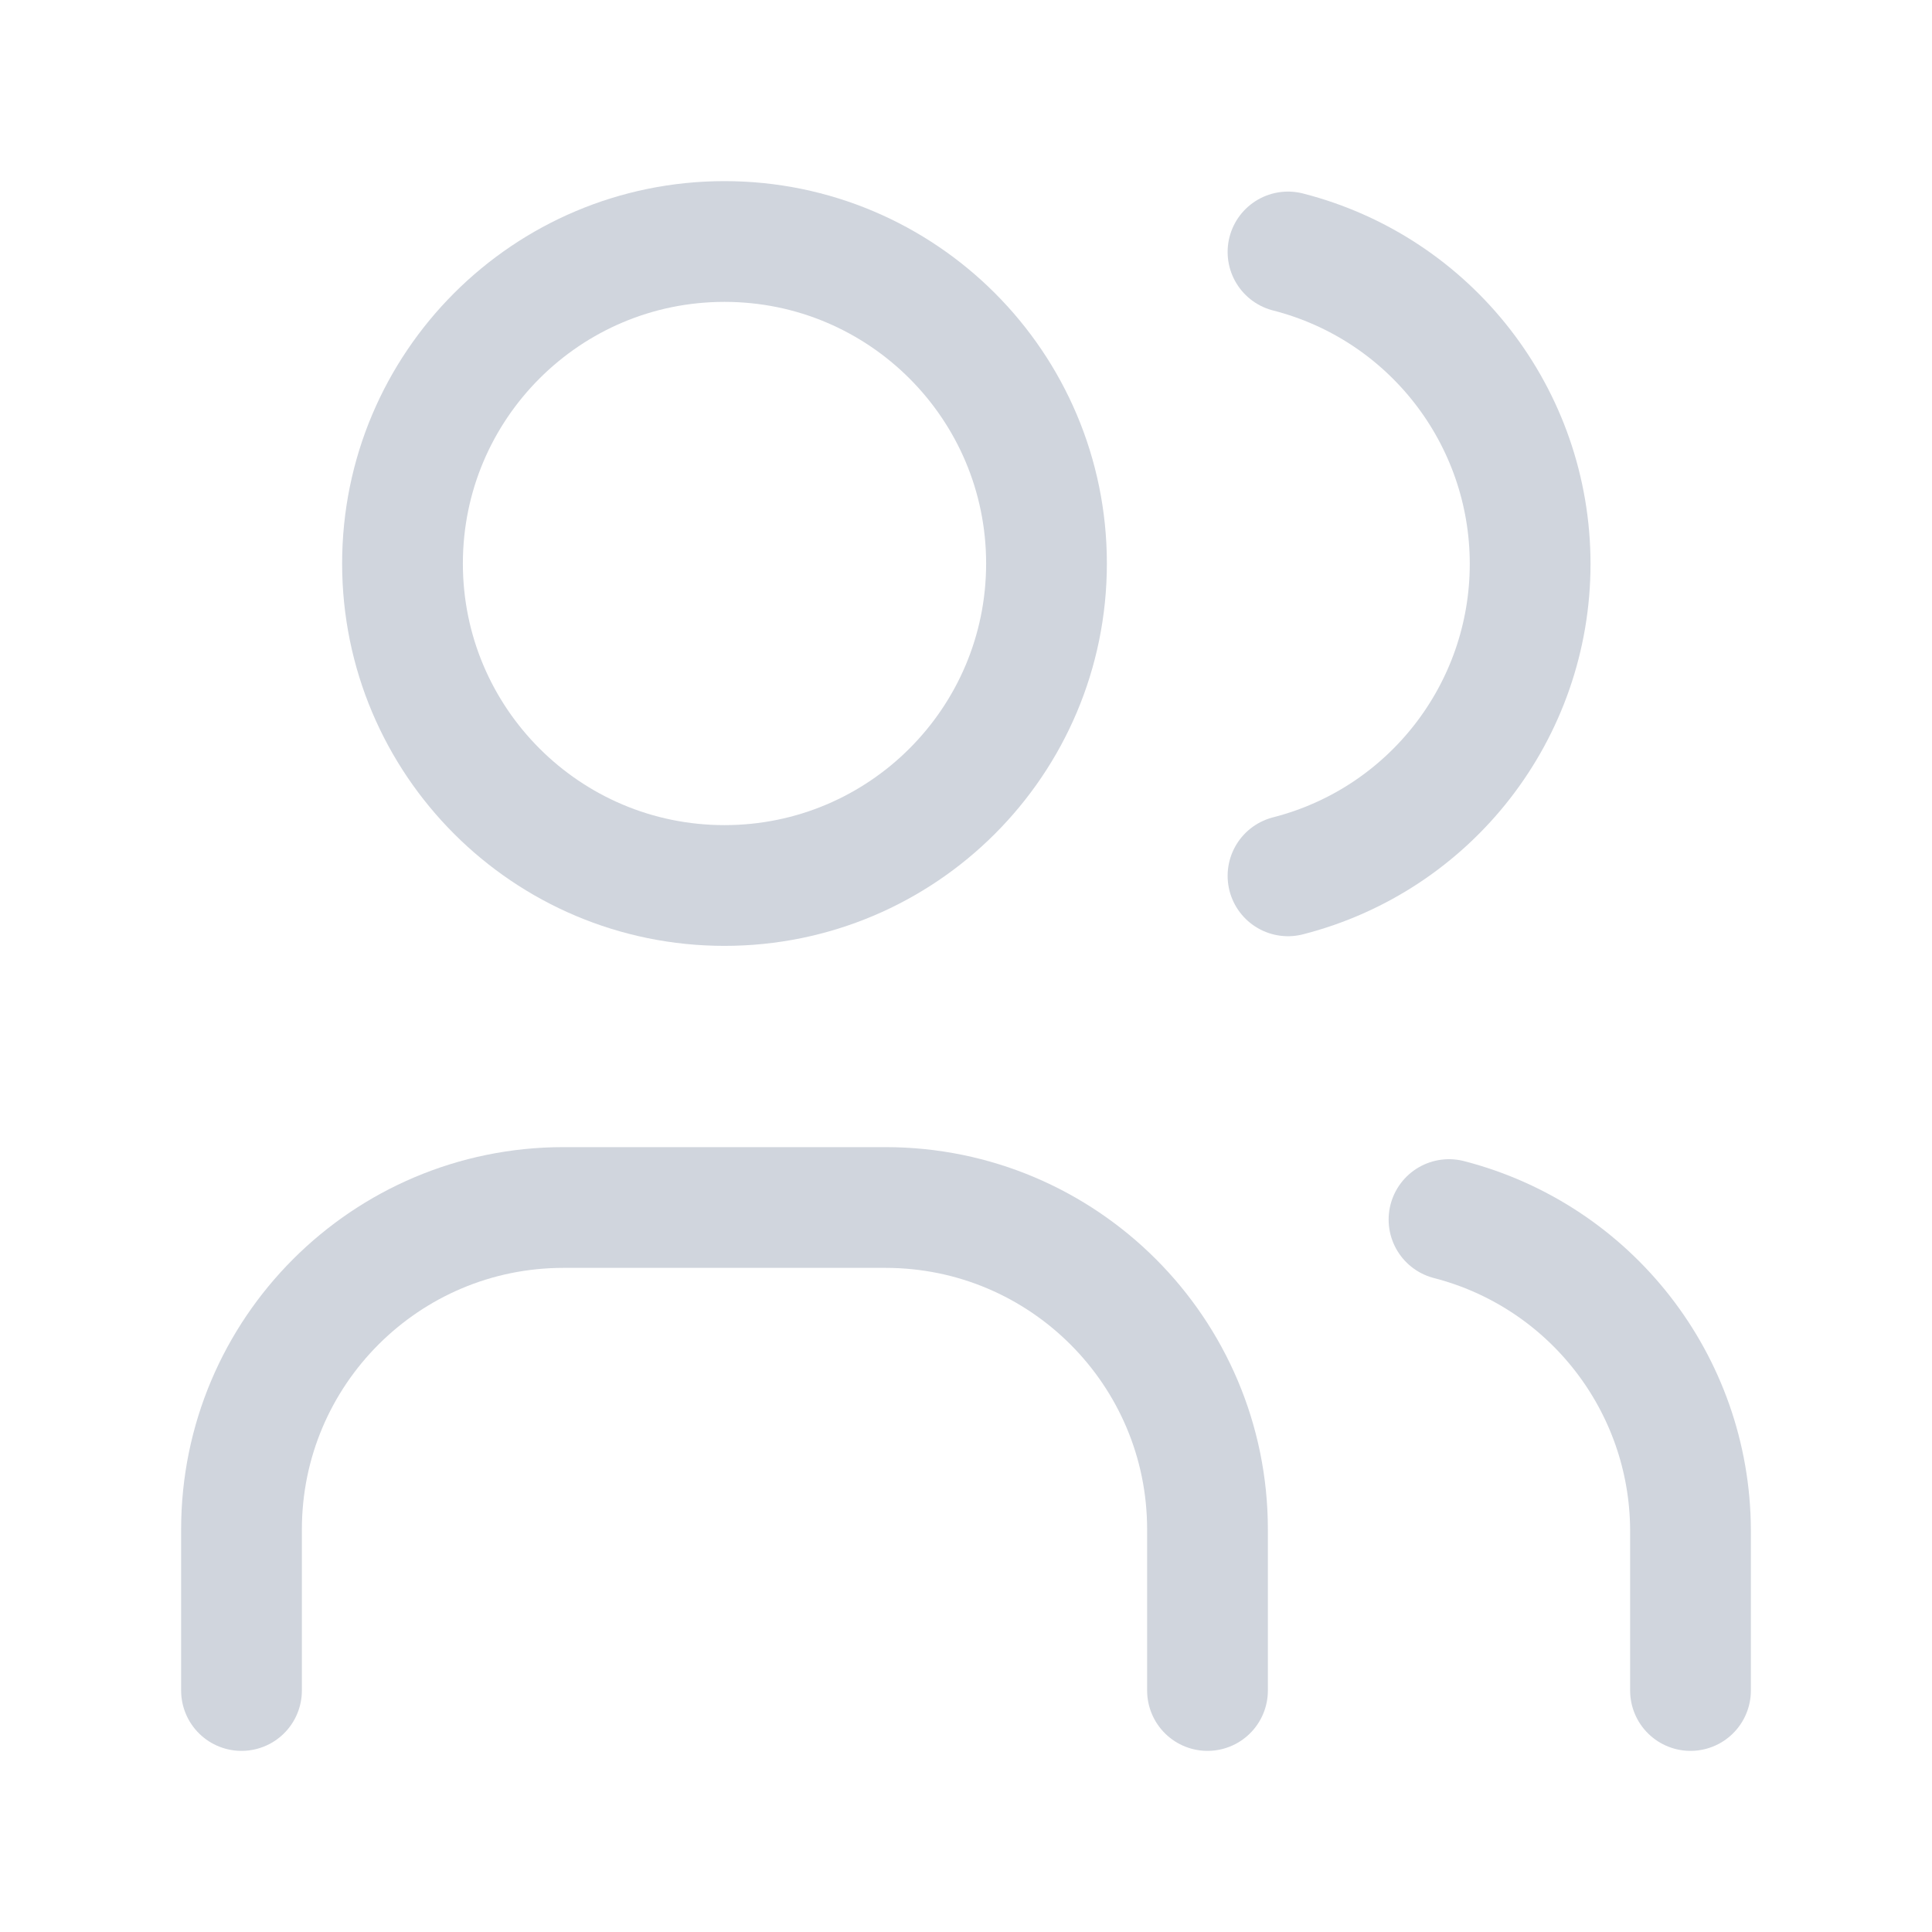
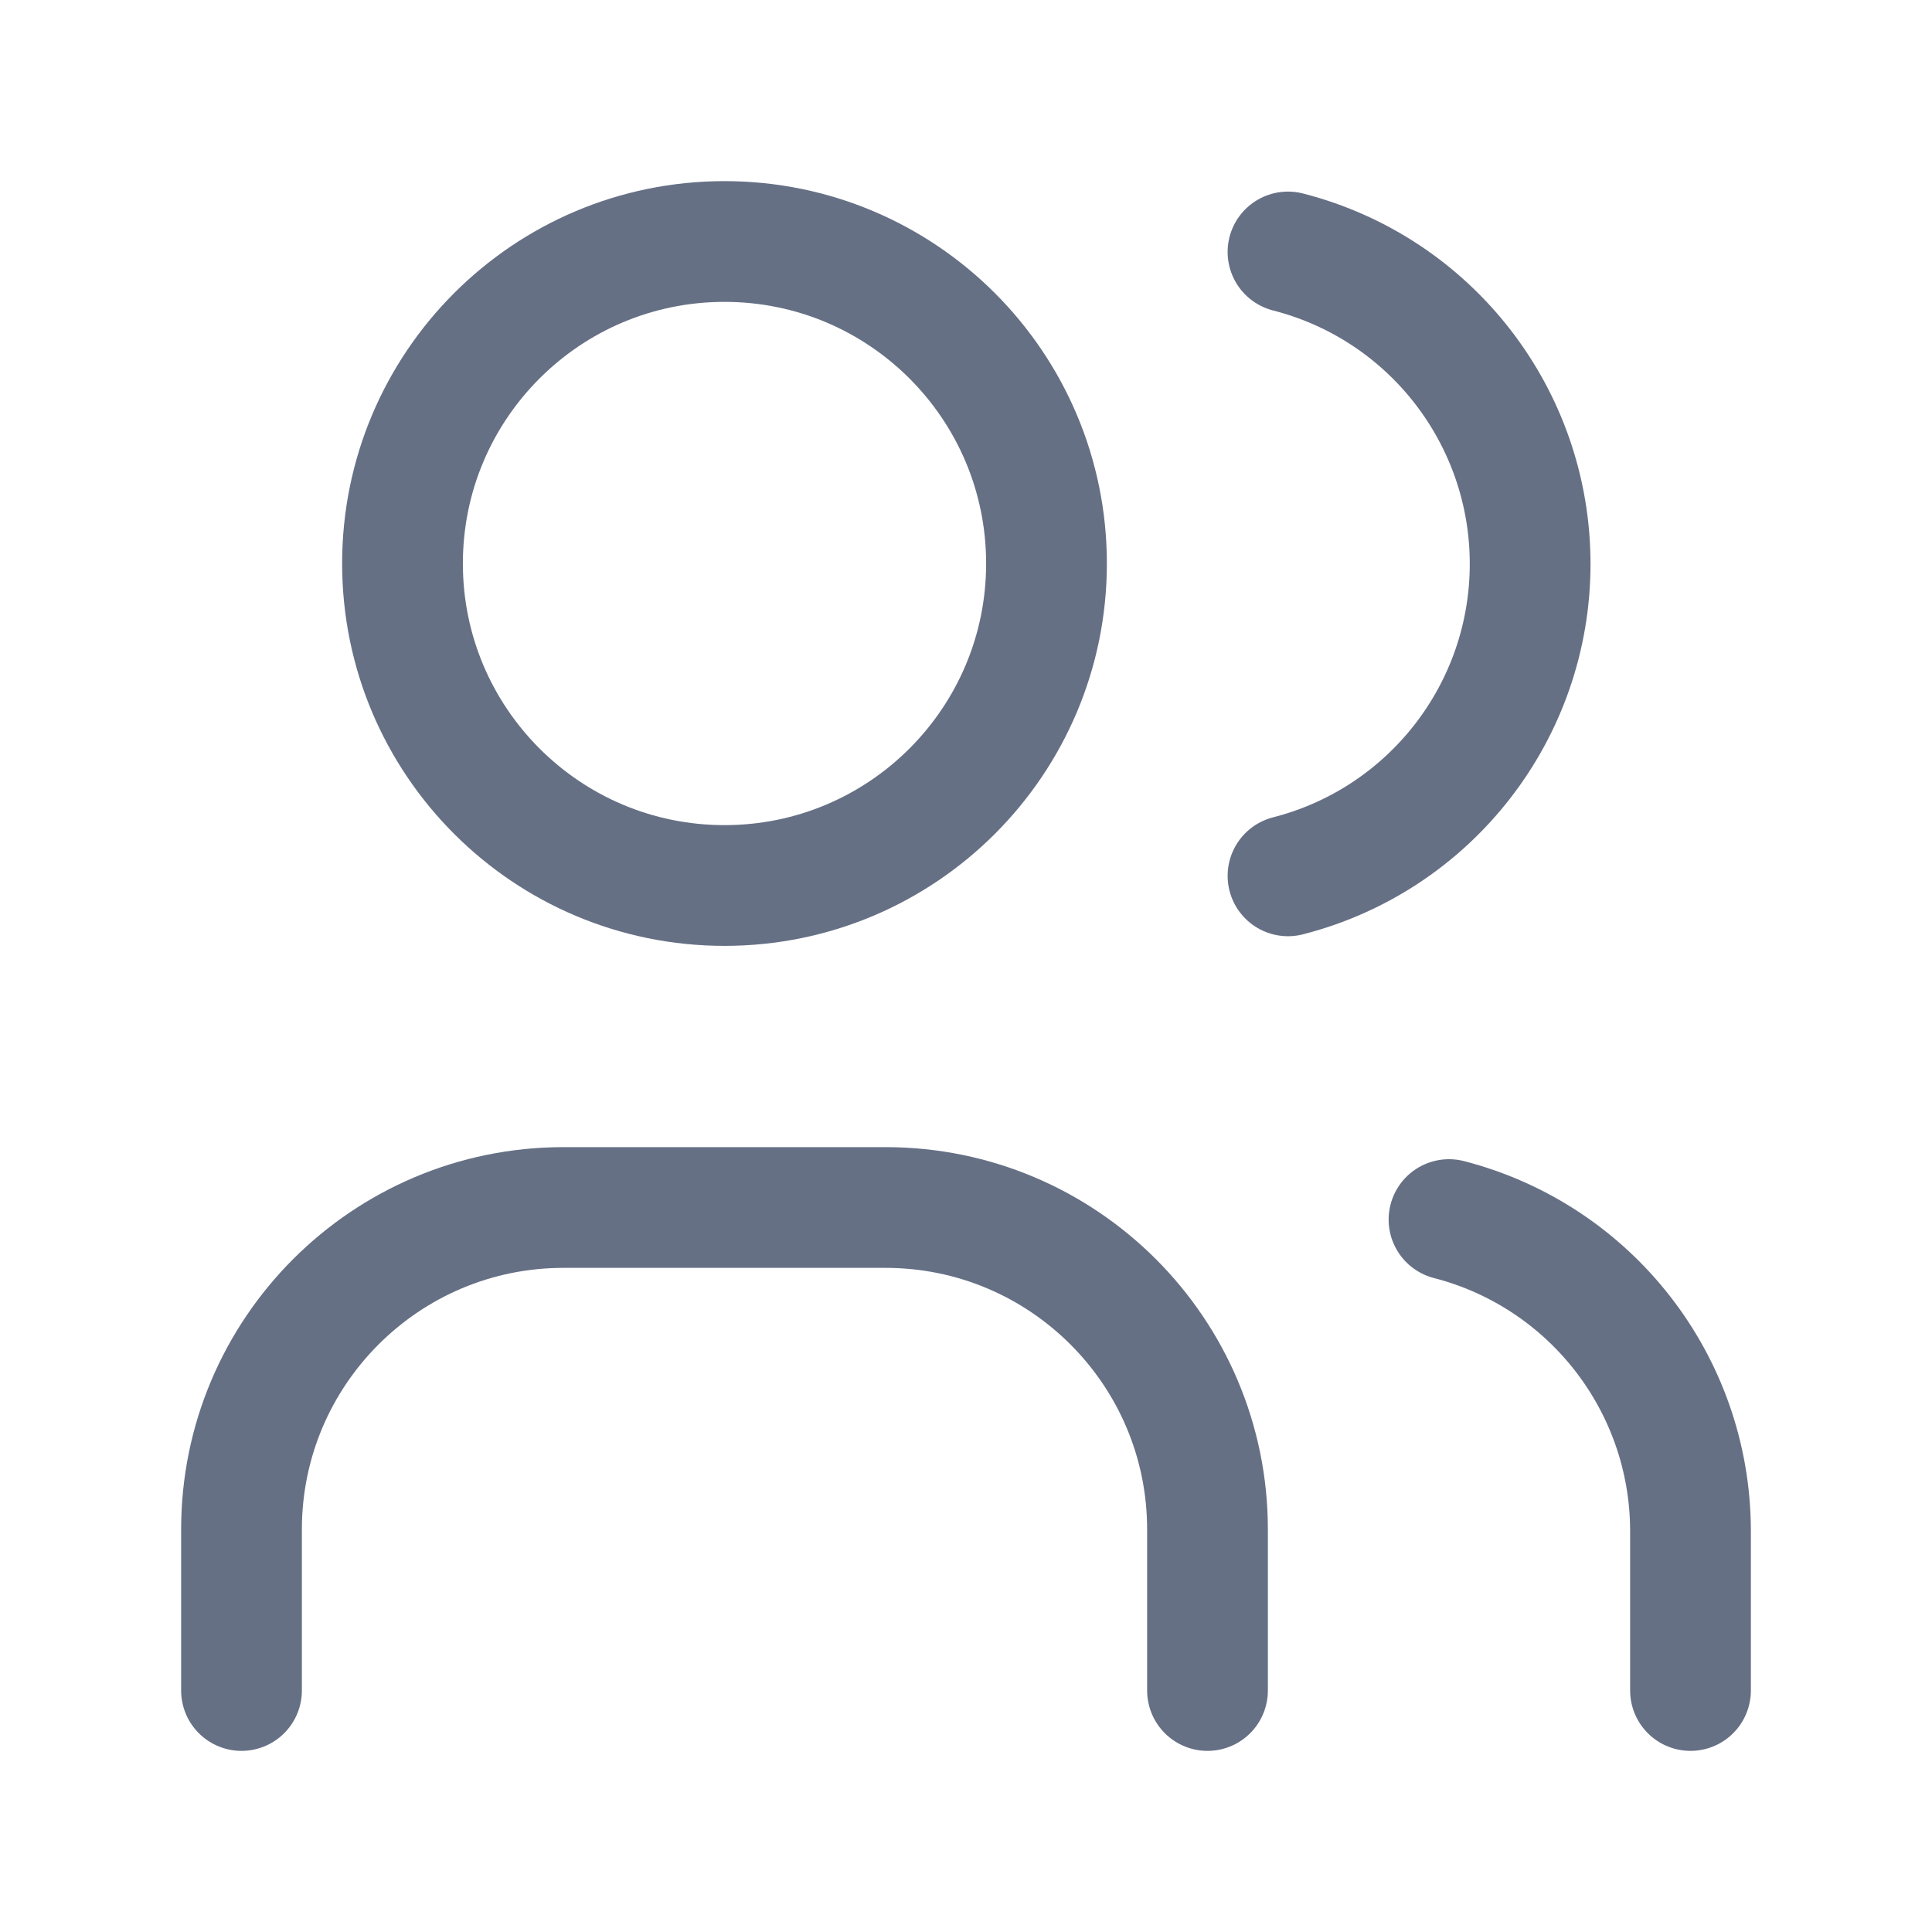
<svg xmlns="http://www.w3.org/2000/svg" width="24" height="24" viewBox="0 0 24 24" fill="none">
-   <circle cx="9" cy="7" r="4" stroke="#D0D5DD" stroke-width="1.5" stroke-linecap="round" stroke-linejoin="round" />
-   <path d="M3 21V19C3 16.791 4.791 15 7 15H11C13.209 15 15 16.791 15 19V21" stroke="#D0D5DD" stroke-width="1.5" stroke-linecap="round" stroke-linejoin="round" />
-   <path d="M16 3.13C17.77 3.583 19.008 5.178 19.008 7.005C19.008 8.832 17.77 10.427 16 10.88" stroke="#D0D5DD" stroke-width="1.5" stroke-linecap="round" stroke-linejoin="round" />
-   <path d="M21 21V19C20.99 17.185 19.758 15.604 18 15.15" stroke="#D0D5DD" stroke-width="1.5" stroke-linecap="round" stroke-linejoin="round" />
+   <circle cx="9" cy="7" r="4" stroke="#667085" stroke-width="1.5" stroke-linecap="round" stroke-linejoin="round" />
+   <path d="M3 21V19C3 16.791 4.791 15 7 15H11C13.209 15 15 16.791 15 19V21" stroke="#667085" stroke-width="1.5" stroke-linecap="round" stroke-linejoin="round" />
+   <path d="M16 3.13C17.77 3.583 19.008 5.178 19.008 7.005C19.008 8.832 17.77 10.427 16 10.88" stroke="#667085" stroke-width="1.5" stroke-linecap="round" stroke-linejoin="round" />
+   <path d="M21 21V19C20.99 17.185 19.758 15.604 18 15.15" stroke="#667085" stroke-width="1.5" stroke-linecap="round" stroke-linejoin="round" />
</svg>
